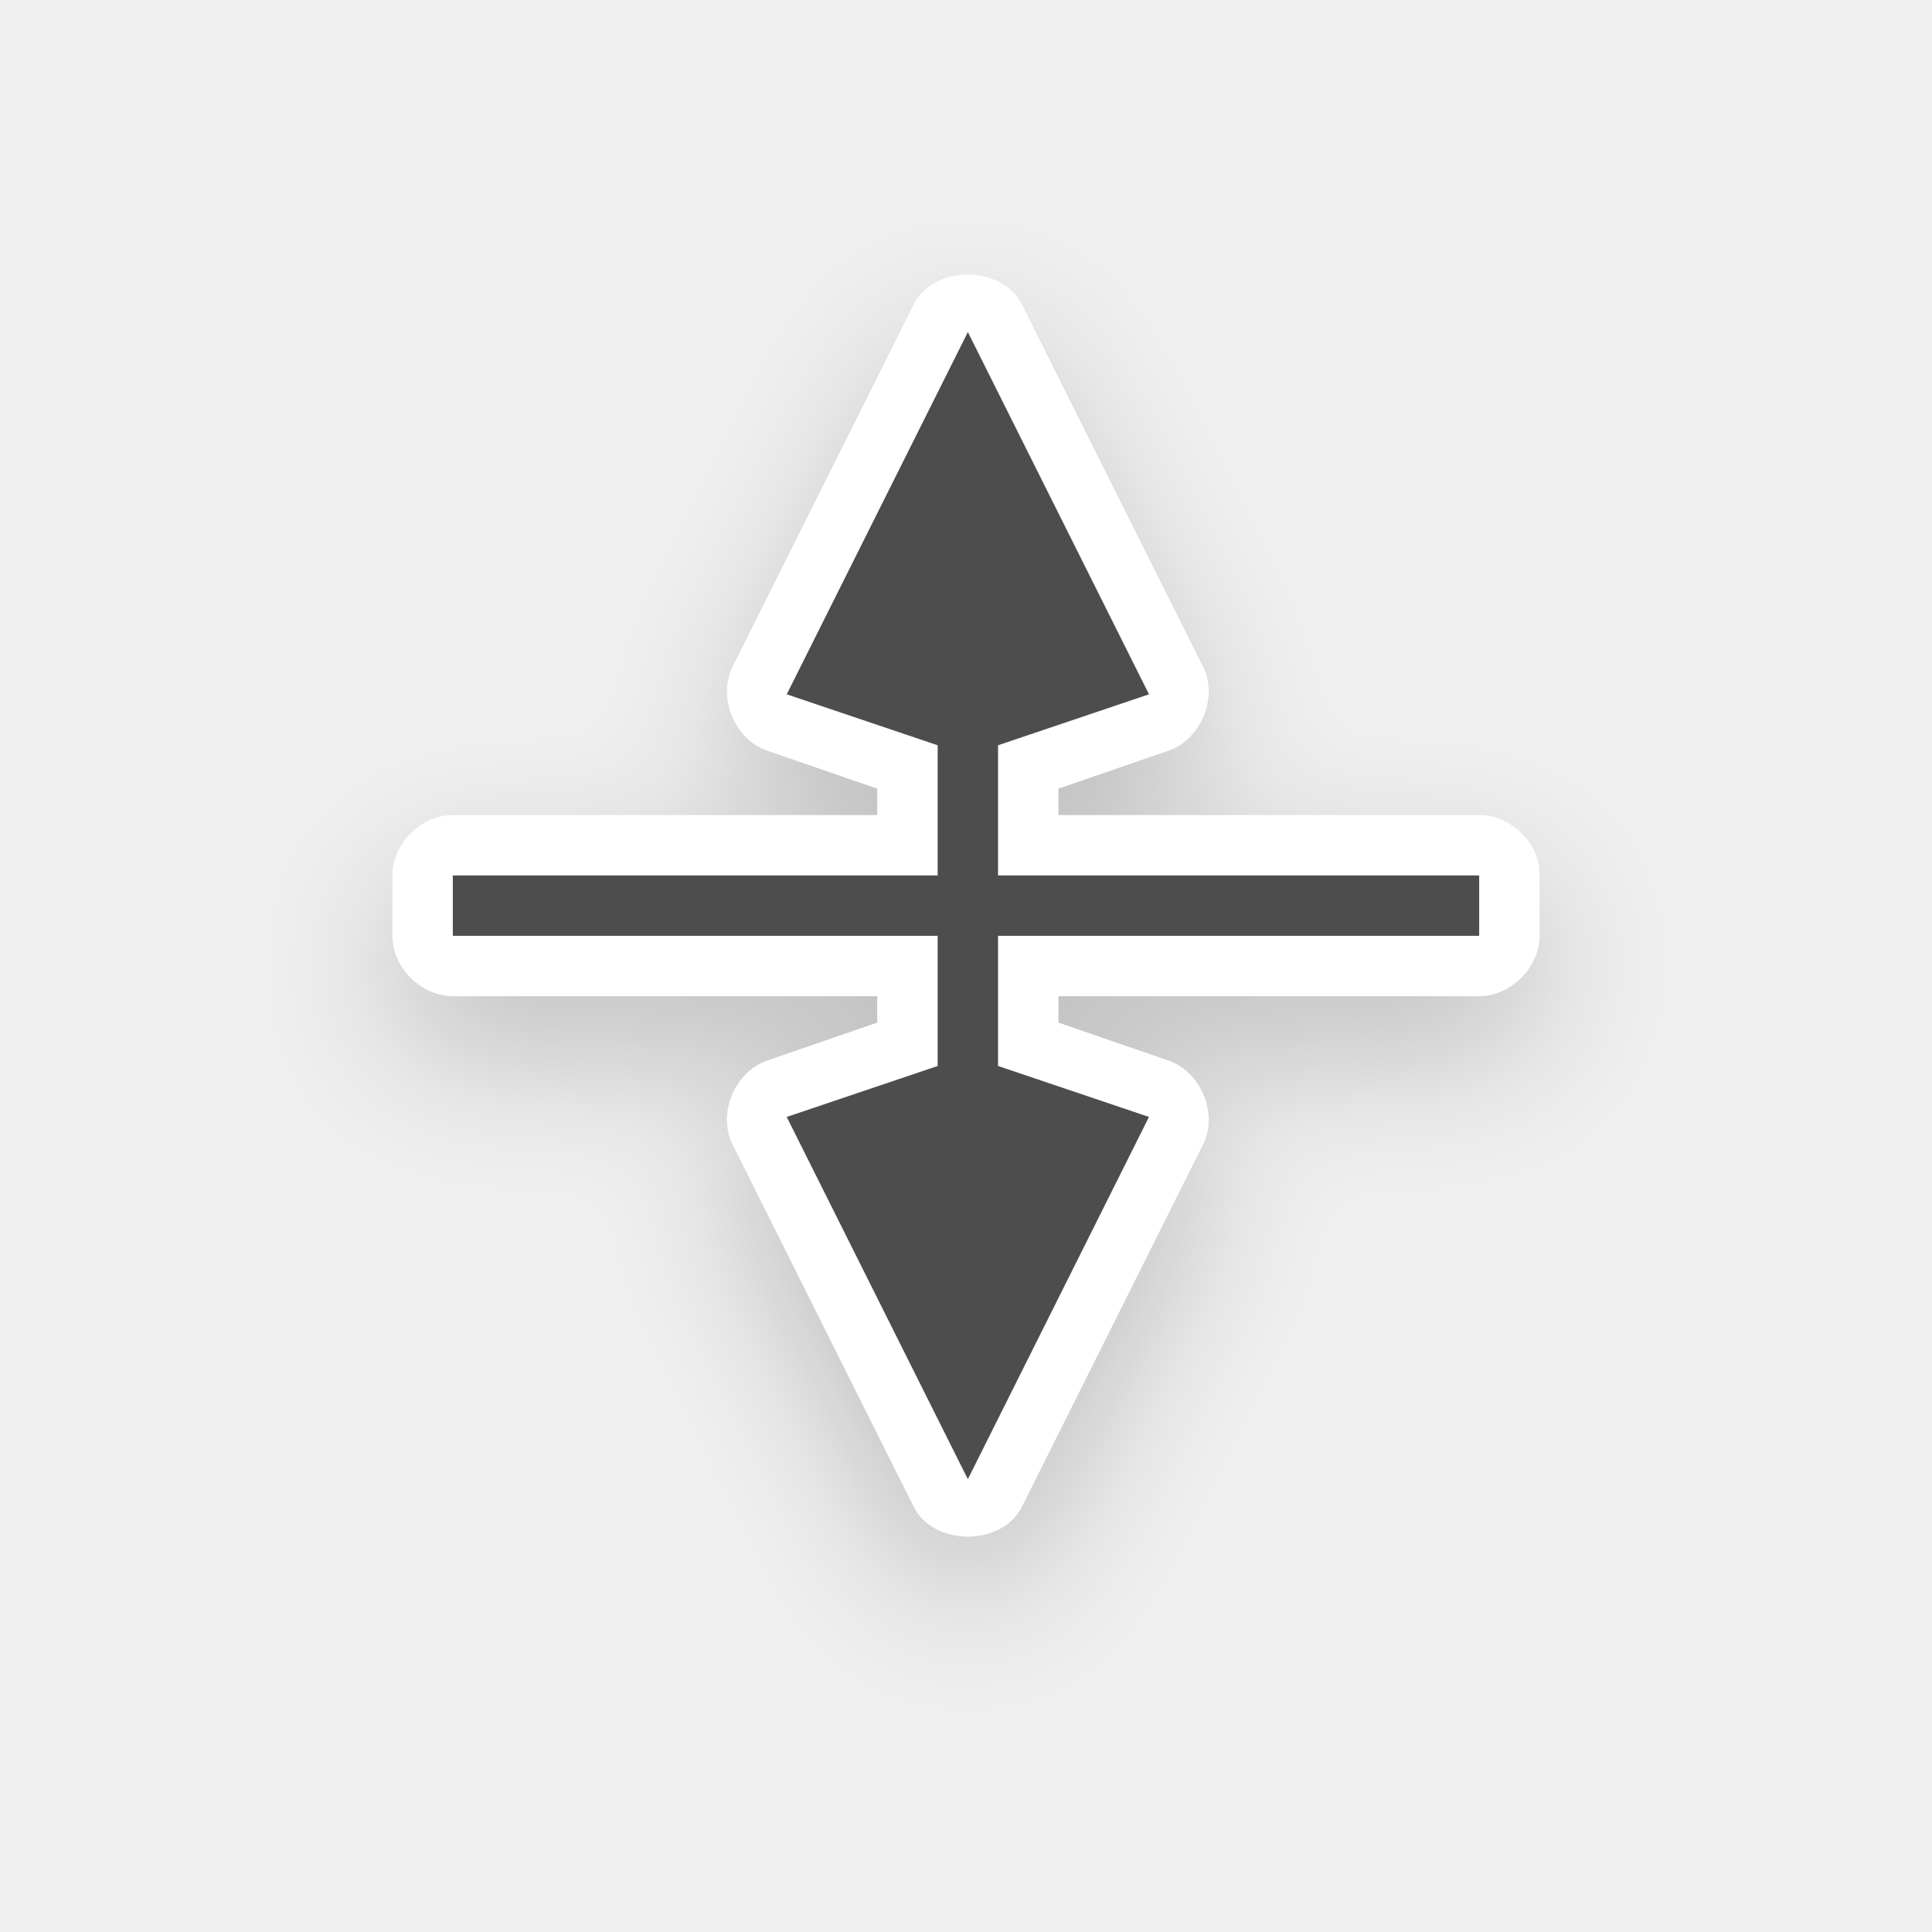
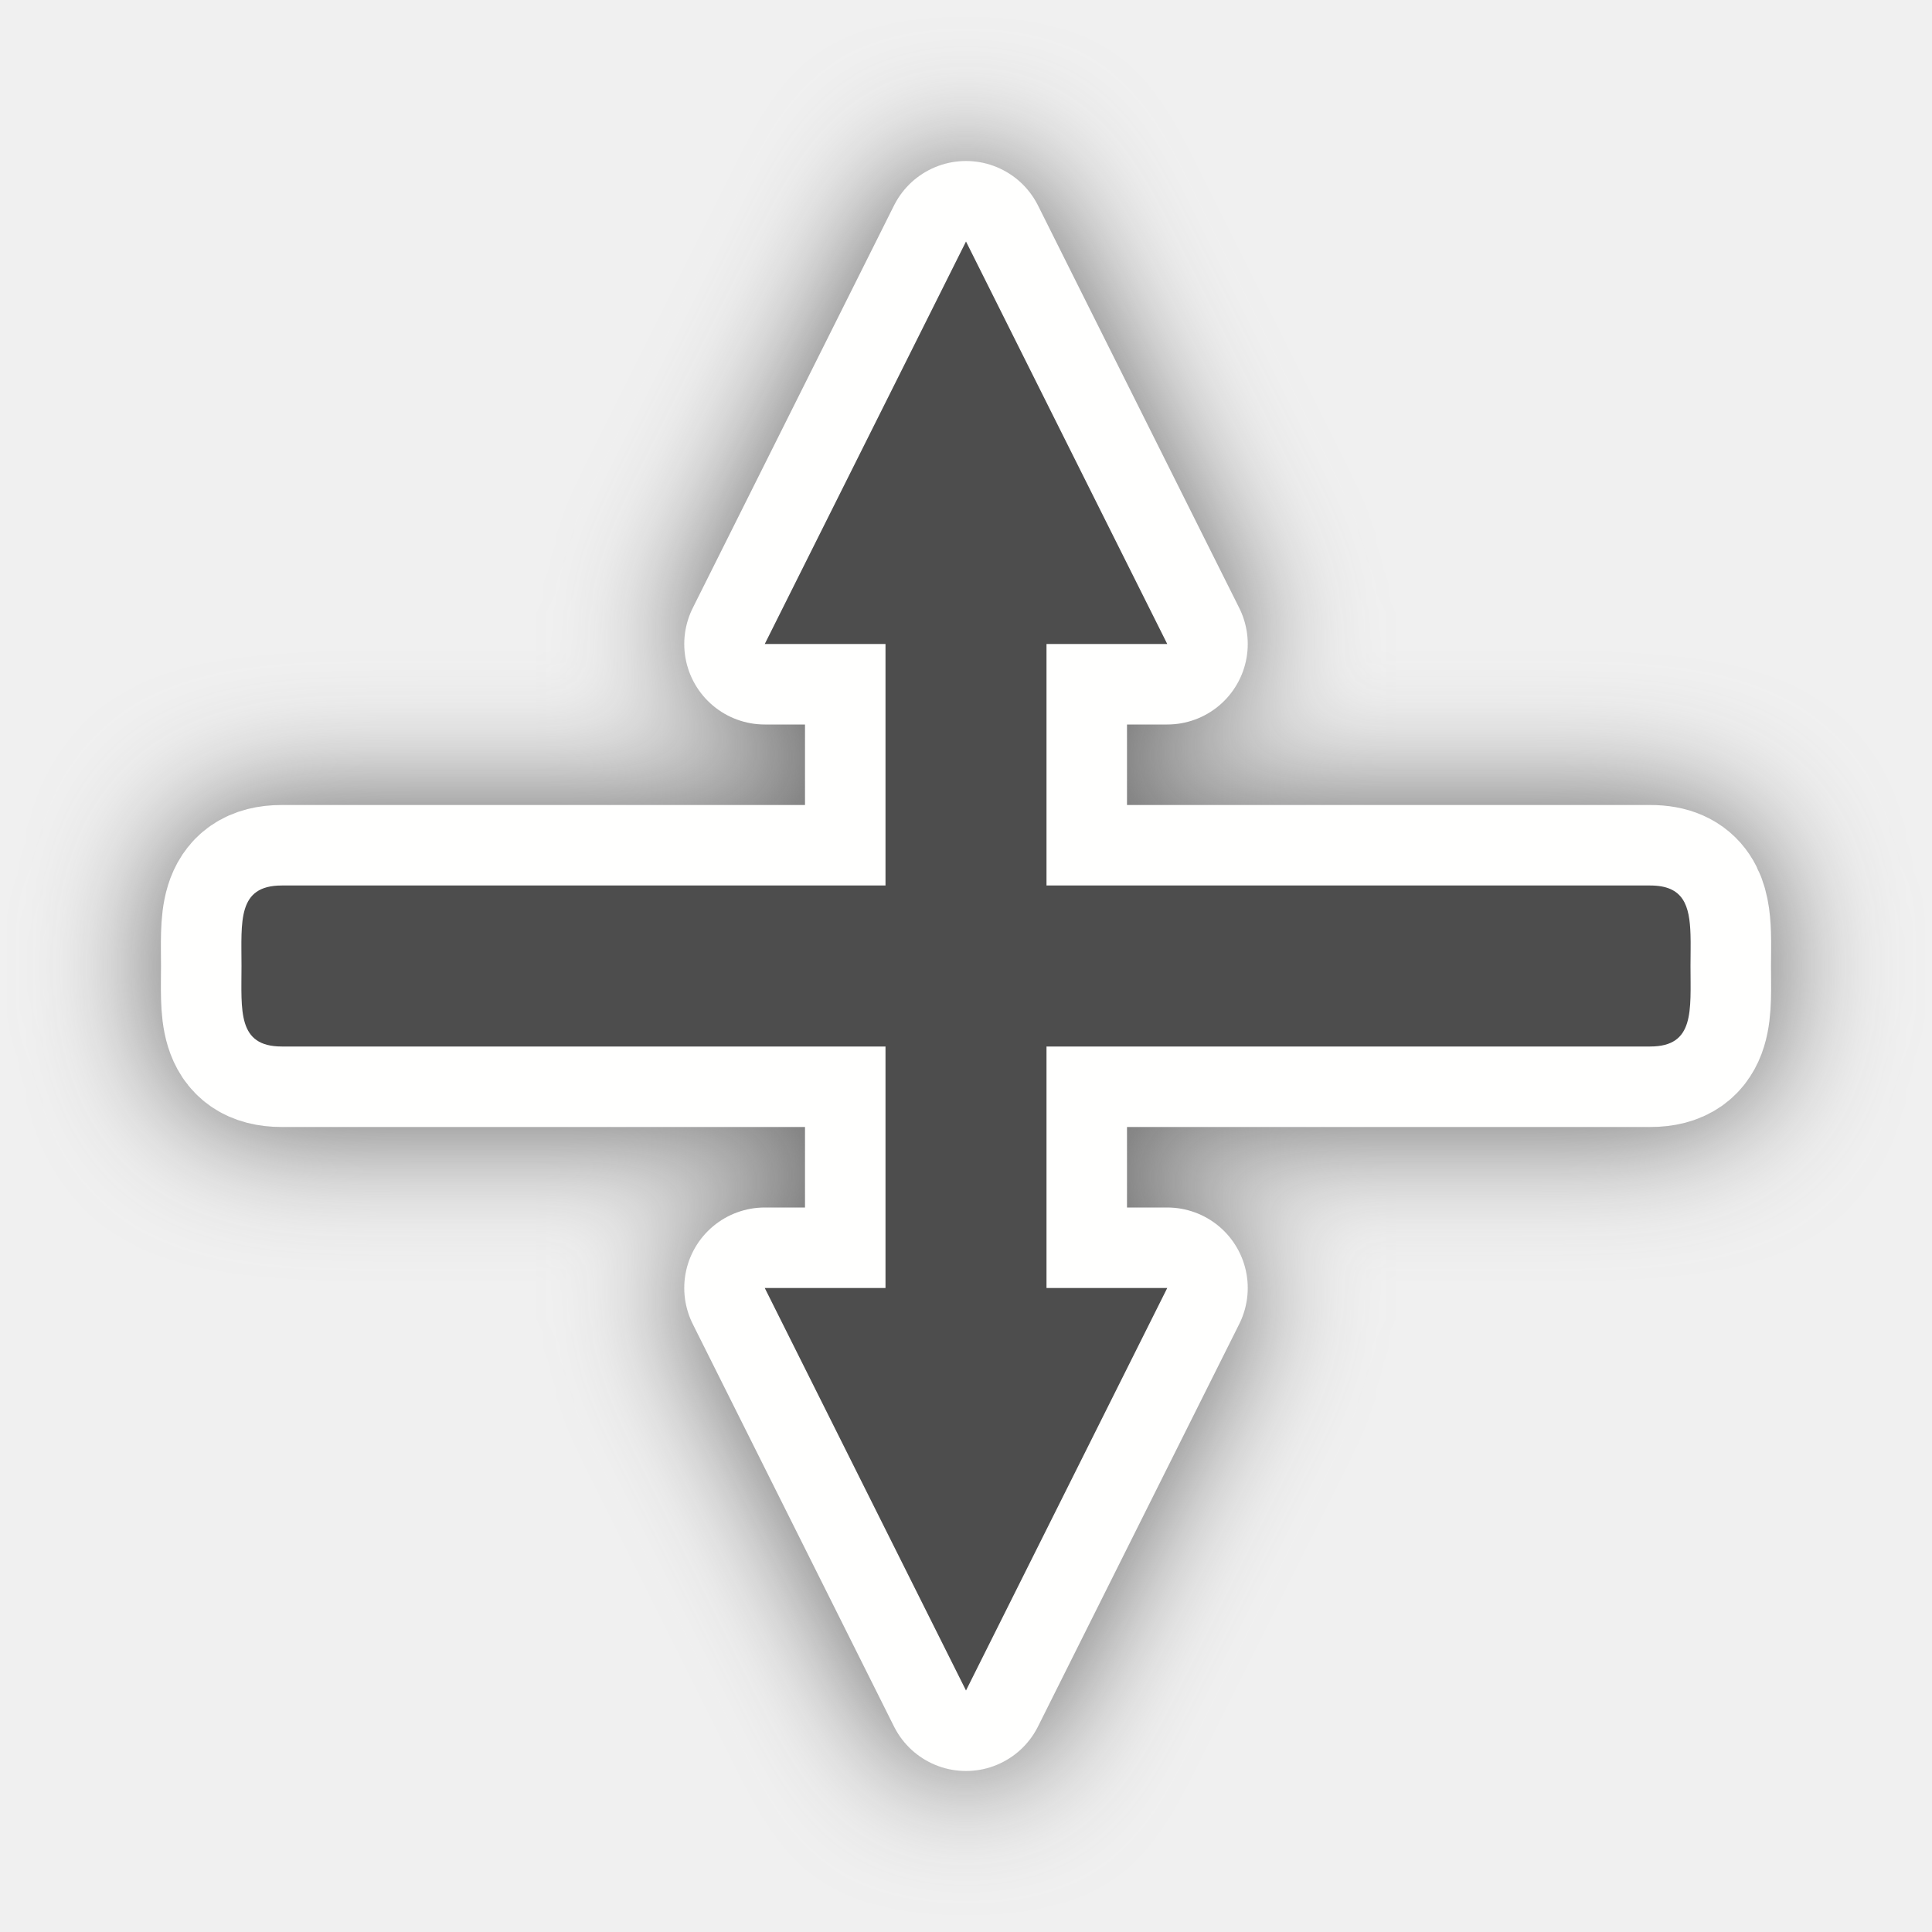
<svg xmlns="http://www.w3.org/2000/svg" width="24" height="24" version="1.1" viewBox="0 0 24 24">
  <defs>
-     <filter id="filter8550" x="-.142" y="-.156" width="1.284" height="1.312" color-interpolation-filters="sRGB">
-       <feGaussianBlur stdDeviation="1.237" />
+     <filter id="filter1485" x="-.096" y="-.096" width="1.192" height="1.192" color-interpolation-filters="sRGB">
+       <feGaussianBlur result="blur" stdDeviation="0.8 0.8" />
    </filter>
  </defs>
-   <g>
-     <path transform="matrix(0 .75 -.75 0 506.18 -127.88)" d="m185.81 649.41c-0.458 0.087-0.821 0.533-0.812 1v6.969h-0.438l-0.625-1.812c-0.176-0.536-0.864-0.833-1.375-0.594l-6 3c-0.685 0.32-0.685 1.493 0 1.812l6 3c0.511 0.24 1.199-0.058 1.375-0.594l0.625-1.812h0.438v7.031c5e-5 0.524 0.476 1 1 1h1c0.524-5e-5 1-0.476 1-1v-7.031h0.438l0.625 1.812c0.176 0.536 0.864 0.833 1.375 0.594l6-3c0.685-0.32 0.685-1.493 0-1.812l-6-3c-0.511-0.24-1.199 0.058-1.375 0.594l-0.625 1.812h-0.438v-6.969c-5e-5 -0.524-0.476-1-1-1h-1c-0.031-1e-3 -0.062-1e-3 -0.094 0-0.031-1e-3 -0.062-1e-3 -0.094 0z" color="#000000" filter="url(#filter8550)" opacity=".2" style="text-decoration-line:none;text-indent:0;text-transform:none" />
-     <path d="m19.125 10.805c-0.035-0.369-0.38-0.681-0.75-0.68h-5.227v-0.328l1.359-0.469c0.402-0.132 0.625-0.648 0.445-1.031l-2.25-4.5c-0.24-0.514-1.119-0.514-1.359 0l-2.25 4.5c-0.18 0.383 0.043 0.899 0.445 1.031l1.359 0.469v0.328h-5.273c-0.393 0-0.75 0.357-0.75 0.75v0.75c3.75e-5 0.393 0.357 0.75 0.75 0.75h5.273v0.328l-1.359 0.469c-0.402 0.132-0.625 0.648-0.445 1.031l2.25 4.5c0.24 0.514 1.119 0.514 1.359 0l2.25-4.5c0.18-0.383-0.043-0.899-0.445-1.031l-1.359-0.469v-0.328h5.227c0.393 0 0.75-0.357 0.75-0.75v-0.75c7.5e-4 -0.023 7.5e-4 -0.046 0-0.07zm-1.5 0.82v-0.75h-5.227c-0.122 0-0.244 0.035-0.352 0.094-0.008-1.5e-4 -0.016-1.5e-4 -0.023 0-0.114-0.063-0.245-0.096-0.375-0.094h-5.273v0.75h5.273c0.122 0 0.244-0.035 0.352-0.094 0.008 1.5e-4 0.016 1.5e-4 0.023 0 0.114 0.063 0.245 0.096 0.375 0.094zm-4.406-3.422-1.055 0.352c-0.048 0.011-0.095 0.026-0.141 0.046-0.045-0.02-0.092-0.036-0.141-0.046l-1.055-0.352 1.195-2.391zm0 6.094-1.195 2.391-1.195-2.391 1.055-0.352c0.048-0.011 0.095-0.027 0.141-0.046 0.045 0.02 0.092 0.036 0.141 0.046z" color="#000000" fill="#fff" style="text-decoration-line:none;text-indent:0;text-transform:none" />
-     <path d="m18.375 10.875h-5.977v-1.617l1.875-0.633-2.25-4.5-2.25 4.5 1.875 0.633v1.617h-6.023v0.75h6.023v1.617l-1.875 0.633 2.25 4.5 2.25-4.5-1.875-0.633v-1.617h5.977z" color="#000000" fill="#4d4d4d" style="text-decoration-line:none;text-indent:0;text-transform:none" />
+   <g id="blur-me" transform="rotate(90 12 12)" fill="#666" filter="url(#filter1485)" stroke-linejoin="round">
+     <path d="m11.58 2c-0.241 0.007-0.57 0.002-0.965 0.266s-0.615 0.826-0.615 1.234v6.5h-1v-0.5a1 1 0 0 0-1.447-0.895l-5 2.5a1 1 0 0 0 0 1.789l5 2.5a1 1 0 0 0 1.447-0.895v-0.5h1v6.5c0 0.273 0.058 0.596 0.256 0.881s0.506 0.46 0.742 0.533c0.472 0.146 0.757 0.086 1.002 0.086s0.53 0.06 1.002-0.086c0.236-0.073 0.545-0.248 0.742-0.533 0.198-0.285 0.256-0.608 0.256-0.881v-6.5h1v0.5a1 1 0 0 0 1.447 0.895l5-2.5a1 1 0 0 0 0-1.789l-5-2.5a1 1 0 0 0-1.447 0.895v0.5h-1v-6.5c0-0.273-0.058-0.596-0.256-0.881-0.198-0.285-0.506-0.46-0.742-0.533-0.472-0.146-0.757-0.086-1.002-0.086-0.121 0-0.258-0.005-0.42 0zm0.42 9a1 1 0 0 0 1 1 1 1 0 0 0-1 1 1 1 0 0 0-1-1 1 1 0 0 0 1-1zm-4.922 0.078a1 1 0 0 0 0.922 0.922 1 1 0 0 0-0.922 0.922l-1.842-0.922zm9.844 0 1.842 0.922-1.842 0.922a1 1 0 0 0-0.922-0.922 1 1 0 0 0 0.922-0.922z" color="#000000" style="-inkscape-stroke:none;paint-order:stroke fill markers" />
+     <path d="m11.609 3c-0.359 0.011-0.609 0.085-0.609 0.5v7.5h-3v-1.5l-5 2.5c1.667 0.833 3.333 1.667 5 2.5v-1.5h3v7.5c0 0.554 0.446 0.5 1 0.5s1 0.054 1-0.5v-7.5h3v1.5c1.667-0.833 3.333-1.667 5-2.5-1.667-0.833-3.333-1.667-5-2.5v1.5h-3v-7.5c0-0.554-0.446-0.5-1-0.5-0.139 0-0.271-0.004-0.391 0z" color="#000000" stroke-width="2" style="-inkscape-stroke:none;paint-order:stroke fill markers" />
  </g>
+   <path d="m21 11.609c-0.011-0.359-0.085-0.609-0.5-0.609h-7.5v-3h1.5l-2.5-5c-0.833 1.667-1.667 3.333-2.5 5h1.5v3h-7.5c-0.554 0-0.5 0.446-0.5 1s-0.054 1 0.5 1h7.5v3h-1.5c0.833 1.667 1.667 3.333 2.5 5 0.833-1.667 1.667-3.333 2.5-5h-1.5v-3h7.5c0.554 0 0.5-0.446 0.5-1 0-0.139 0.004-0.271 0-0.391z" fill="#4d4d4d" stroke="#fffffe" stroke-linejoin="round" stroke-width="2" style="paint-order:stroke fill markers" />
</svg>
